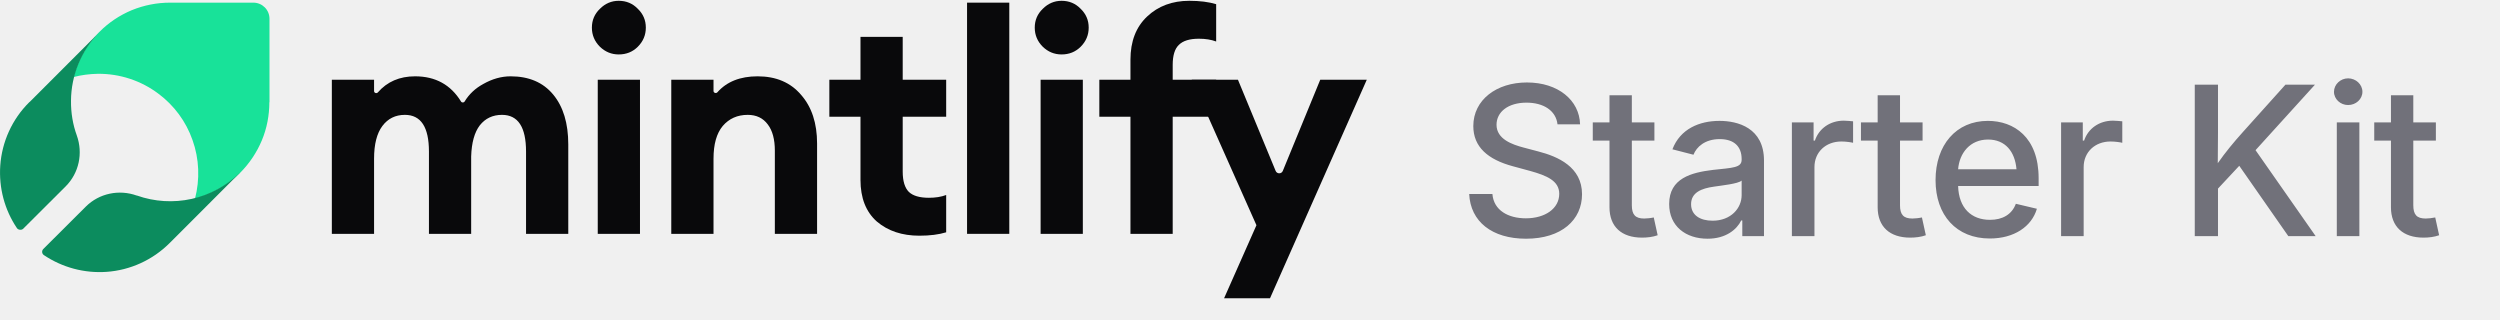
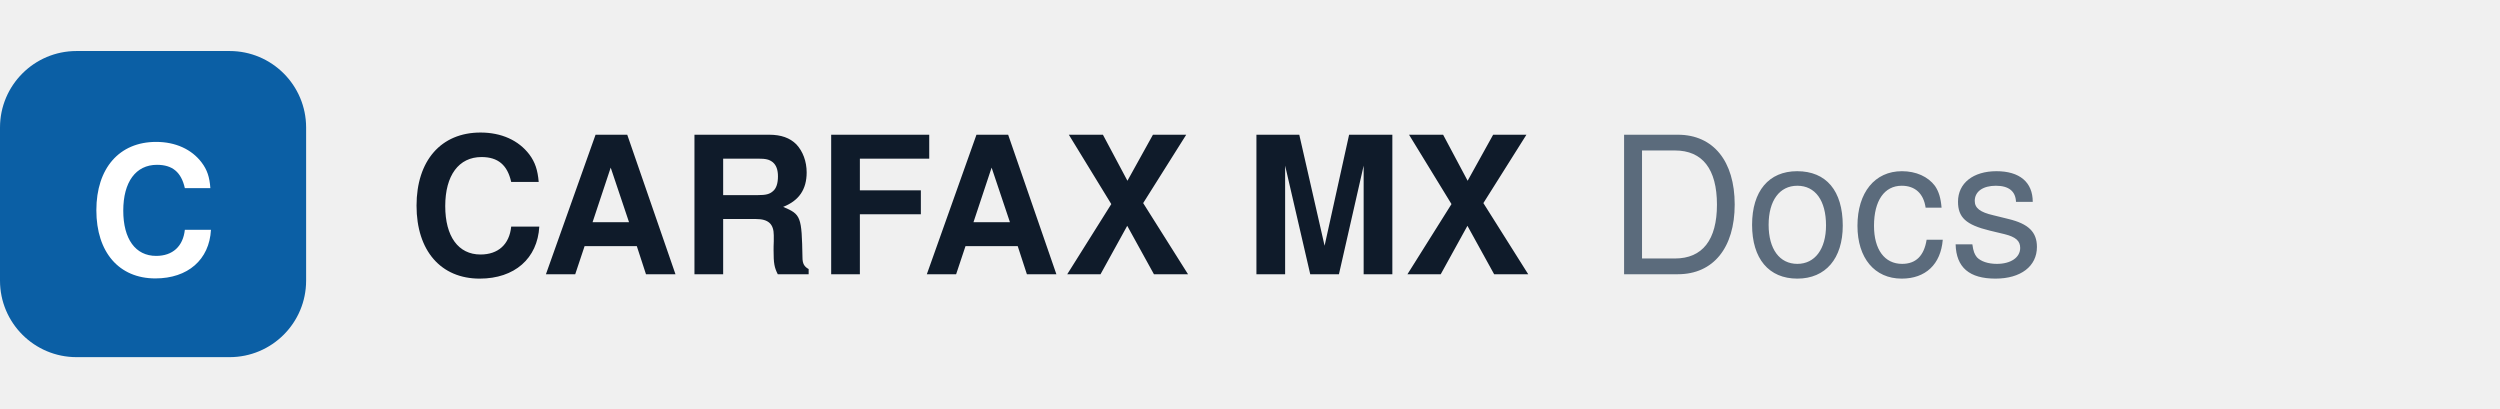
- <svg xmlns="http://www.w3.org/2000/svg" width="180" height="23" viewBox="0 0 180 23" fill="none">
-   <path d="M91.44 21.476H88.133L90.464 16.216L85.802 5.74H89.132L91.847 12.307C91.943 12.536 92.268 12.536 92.362 12.306L95.058 5.74H98.409L91.44 21.476Z" fill="#09090B" />
-   <path d="M81.393 16.837V8.403H79.152V5.74H81.393V4.297C81.393 2.98 81.792 1.944 82.592 1.19C83.391 0.435 84.404 0.058 85.633 0.058C86.387 0.058 87.031 0.139 87.564 0.302V2.988C87.208 2.854 86.794 2.788 86.32 2.788C85.655 2.788 85.174 2.936 84.878 3.232C84.582 3.513 84.434 3.994 84.434 4.674V5.74H87.564V8.403H84.434V16.837H81.393Z" fill="#09090B" />
-   <path d="M76.433 3.92C75.915 3.92 75.463 3.735 75.079 3.365C74.694 2.98 74.502 2.521 74.502 1.989C74.502 1.456 74.694 1.005 75.079 0.635C75.463 0.25 75.915 0.058 76.433 0.058C76.98 0.058 77.438 0.25 77.809 0.635C78.193 1.005 78.386 1.456 78.386 1.989C78.386 2.521 78.193 2.98 77.809 3.365C77.438 3.735 76.98 3.92 76.433 3.92ZM74.924 16.837V5.74H77.964V16.837H74.924Z" fill="#09090B" />
-   <path d="M69.628 16.837V0.191H72.669V16.837H69.628Z" fill="#09090B" />
-   <path d="M66.194 16.97C64.951 16.97 63.93 16.63 63.131 15.949C62.347 15.254 61.955 14.255 61.955 12.953V8.403H59.713V5.74H61.955V2.655H64.995V5.74H68.125V8.403H64.995V12.354C64.995 13.034 65.143 13.523 65.439 13.819C65.735 14.1 66.216 14.24 66.882 14.24C67.355 14.24 67.769 14.174 68.125 14.04V16.726C67.592 16.889 66.948 16.97 66.194 16.97Z" fill="#09090B" />
-   <path d="M48.332 16.837V5.74H51.373V6.551C51.373 6.688 51.559 6.748 51.65 6.646C52.328 5.879 53.293 5.495 54.546 5.495C55.878 5.495 56.921 5.939 57.676 6.827C58.445 7.7 58.83 8.869 58.83 10.334V16.837H55.789V10.844C55.789 10.03 55.619 9.402 55.279 8.958C54.939 8.499 54.458 8.27 53.836 8.27C53.096 8.27 52.497 8.536 52.038 9.069C51.594 9.601 51.373 10.386 51.373 11.421V16.837H48.332Z" fill="#09090B" />
-   <path d="M44.547 3.92C44.029 3.92 43.578 3.735 43.193 3.365C42.809 2.98 42.616 2.521 42.616 1.989C42.616 1.456 42.809 1.005 43.193 0.635C43.578 0.25 44.029 0.058 44.547 0.058C45.095 0.058 45.553 0.25 45.923 0.635C46.308 1.005 46.5 1.456 46.5 1.989C46.5 2.521 46.308 2.98 45.923 3.365C45.553 3.735 45.095 3.92 44.547 3.92ZM43.038 16.837V5.74H46.079V16.837H43.038Z" fill="#09090B" />
-   <path d="M37.875 16.837V10.911C37.875 9.15 37.298 8.27 36.144 8.27C35.478 8.27 34.945 8.521 34.546 9.024C34.161 9.527 33.954 10.275 33.924 11.266V16.837H30.884V10.911C30.884 9.15 30.306 8.27 29.152 8.27C28.472 8.27 27.932 8.536 27.532 9.069C27.133 9.601 26.933 10.386 26.933 11.421V16.837H23.892V5.74H26.933V6.559C26.933 6.695 27.116 6.755 27.206 6.652C27.878 5.881 28.771 5.495 29.885 5.495C31.349 5.495 32.452 6.1 33.193 7.309C33.252 7.404 33.395 7.403 33.454 7.307C33.774 6.78 34.219 6.361 34.79 6.05C35.441 5.68 36.099 5.495 36.765 5.495C38.082 5.495 39.103 5.932 39.828 6.805C40.553 7.678 40.916 8.876 40.916 10.4V16.837H37.875Z" fill="#09090B" />
-   <path d="M19.403 7.362V1.35C19.403 0.705 18.879 0.191 18.244 0.191H12.235C11.291 0.191 10.357 0.378 9.487 0.733C8.618 1.098 7.824 1.621 7.16 2.295L7.114 2.341C6.235 3.23 5.609 4.333 5.291 5.548C5.861 5.399 6.45 5.324 7.039 5.314C8.609 5.296 10.151 5.801 11.403 6.745C12.534 7.586 13.394 8.746 13.861 10.083C14.347 11.438 14.403 12.916 14.039 14.309C15.244 13.991 16.356 13.364 17.244 12.486L17.291 12.439C17.954 11.775 18.487 10.98 18.851 10.111C19.216 9.241 19.393 8.306 19.393 7.362H19.403Z" fill="#18E299" />
-   <path d="M5.112 7.26C5.121 5.416 5.857 3.646 7.151 2.324L2.151 7.326C2.133 7.344 2.114 7.354 2.095 7.372C0.876 8.583 0.14 10.204 0.019 11.918C-0.092 13.52 0.327 15.103 1.22 16.426C1.306 16.552 1.537 16.593 1.667 16.472L4.73 13.417C5.689 12.458 5.987 11.033 5.531 9.757C5.242 8.965 5.103 8.117 5.112 7.26Z" fill="#0C8C5E" />
-   <path d="M17.262 12.44C16.303 13.38 15.102 14.032 13.799 14.321C12.486 14.61 11.127 14.526 9.861 14.079C9.861 14.079 9.851 14.079 9.842 14.079C8.567 13.622 7.142 13.921 6.183 14.871L3.12 17.926C2.99 18.056 3.009 18.27 3.167 18.373C4.489 19.258 6.072 19.686 7.673 19.574C9.386 19.453 10.997 18.717 12.216 17.497L12.263 17.451L17.262 12.449V12.44Z" fill="#0C8C5E" />
-   <text x="105" y="17" font-family="Inter, ui-sans-serif, system-ui, -apple-system, sans-serif" font-size="15" font-weight="500" fill="#71717A" letter-spacing="-0.01em">Starter Kit</text>
+ <svg xmlns="http://www.w3.org/2000/svg" width="196" height="32" viewBox="0 0 196 32" role="img" aria-label="CARFAX MX Docs">
+   <rect x="0" y="4" width="24" height="24" rx="6" fill="#0B5FA5" />
+   <text x="12" y="21.5" font-family="Helvetica, Arial, sans-serif" font-size="14" font-weight="700" fill="#FFFFFF" text-anchor="middle">C</text>
+   <text x="32" y="21.5" font-family="Helvetica, Arial, sans-serif" font-size="15" font-weight="700" fill="#0F1B2A">CARFAX MX</text>
+   <text x="126" y="21.5" font-family="Helvetica, Arial, sans-serif" font-size="15" font-weight="400" fill="#5B6B7C">Docs</text>
</svg>
